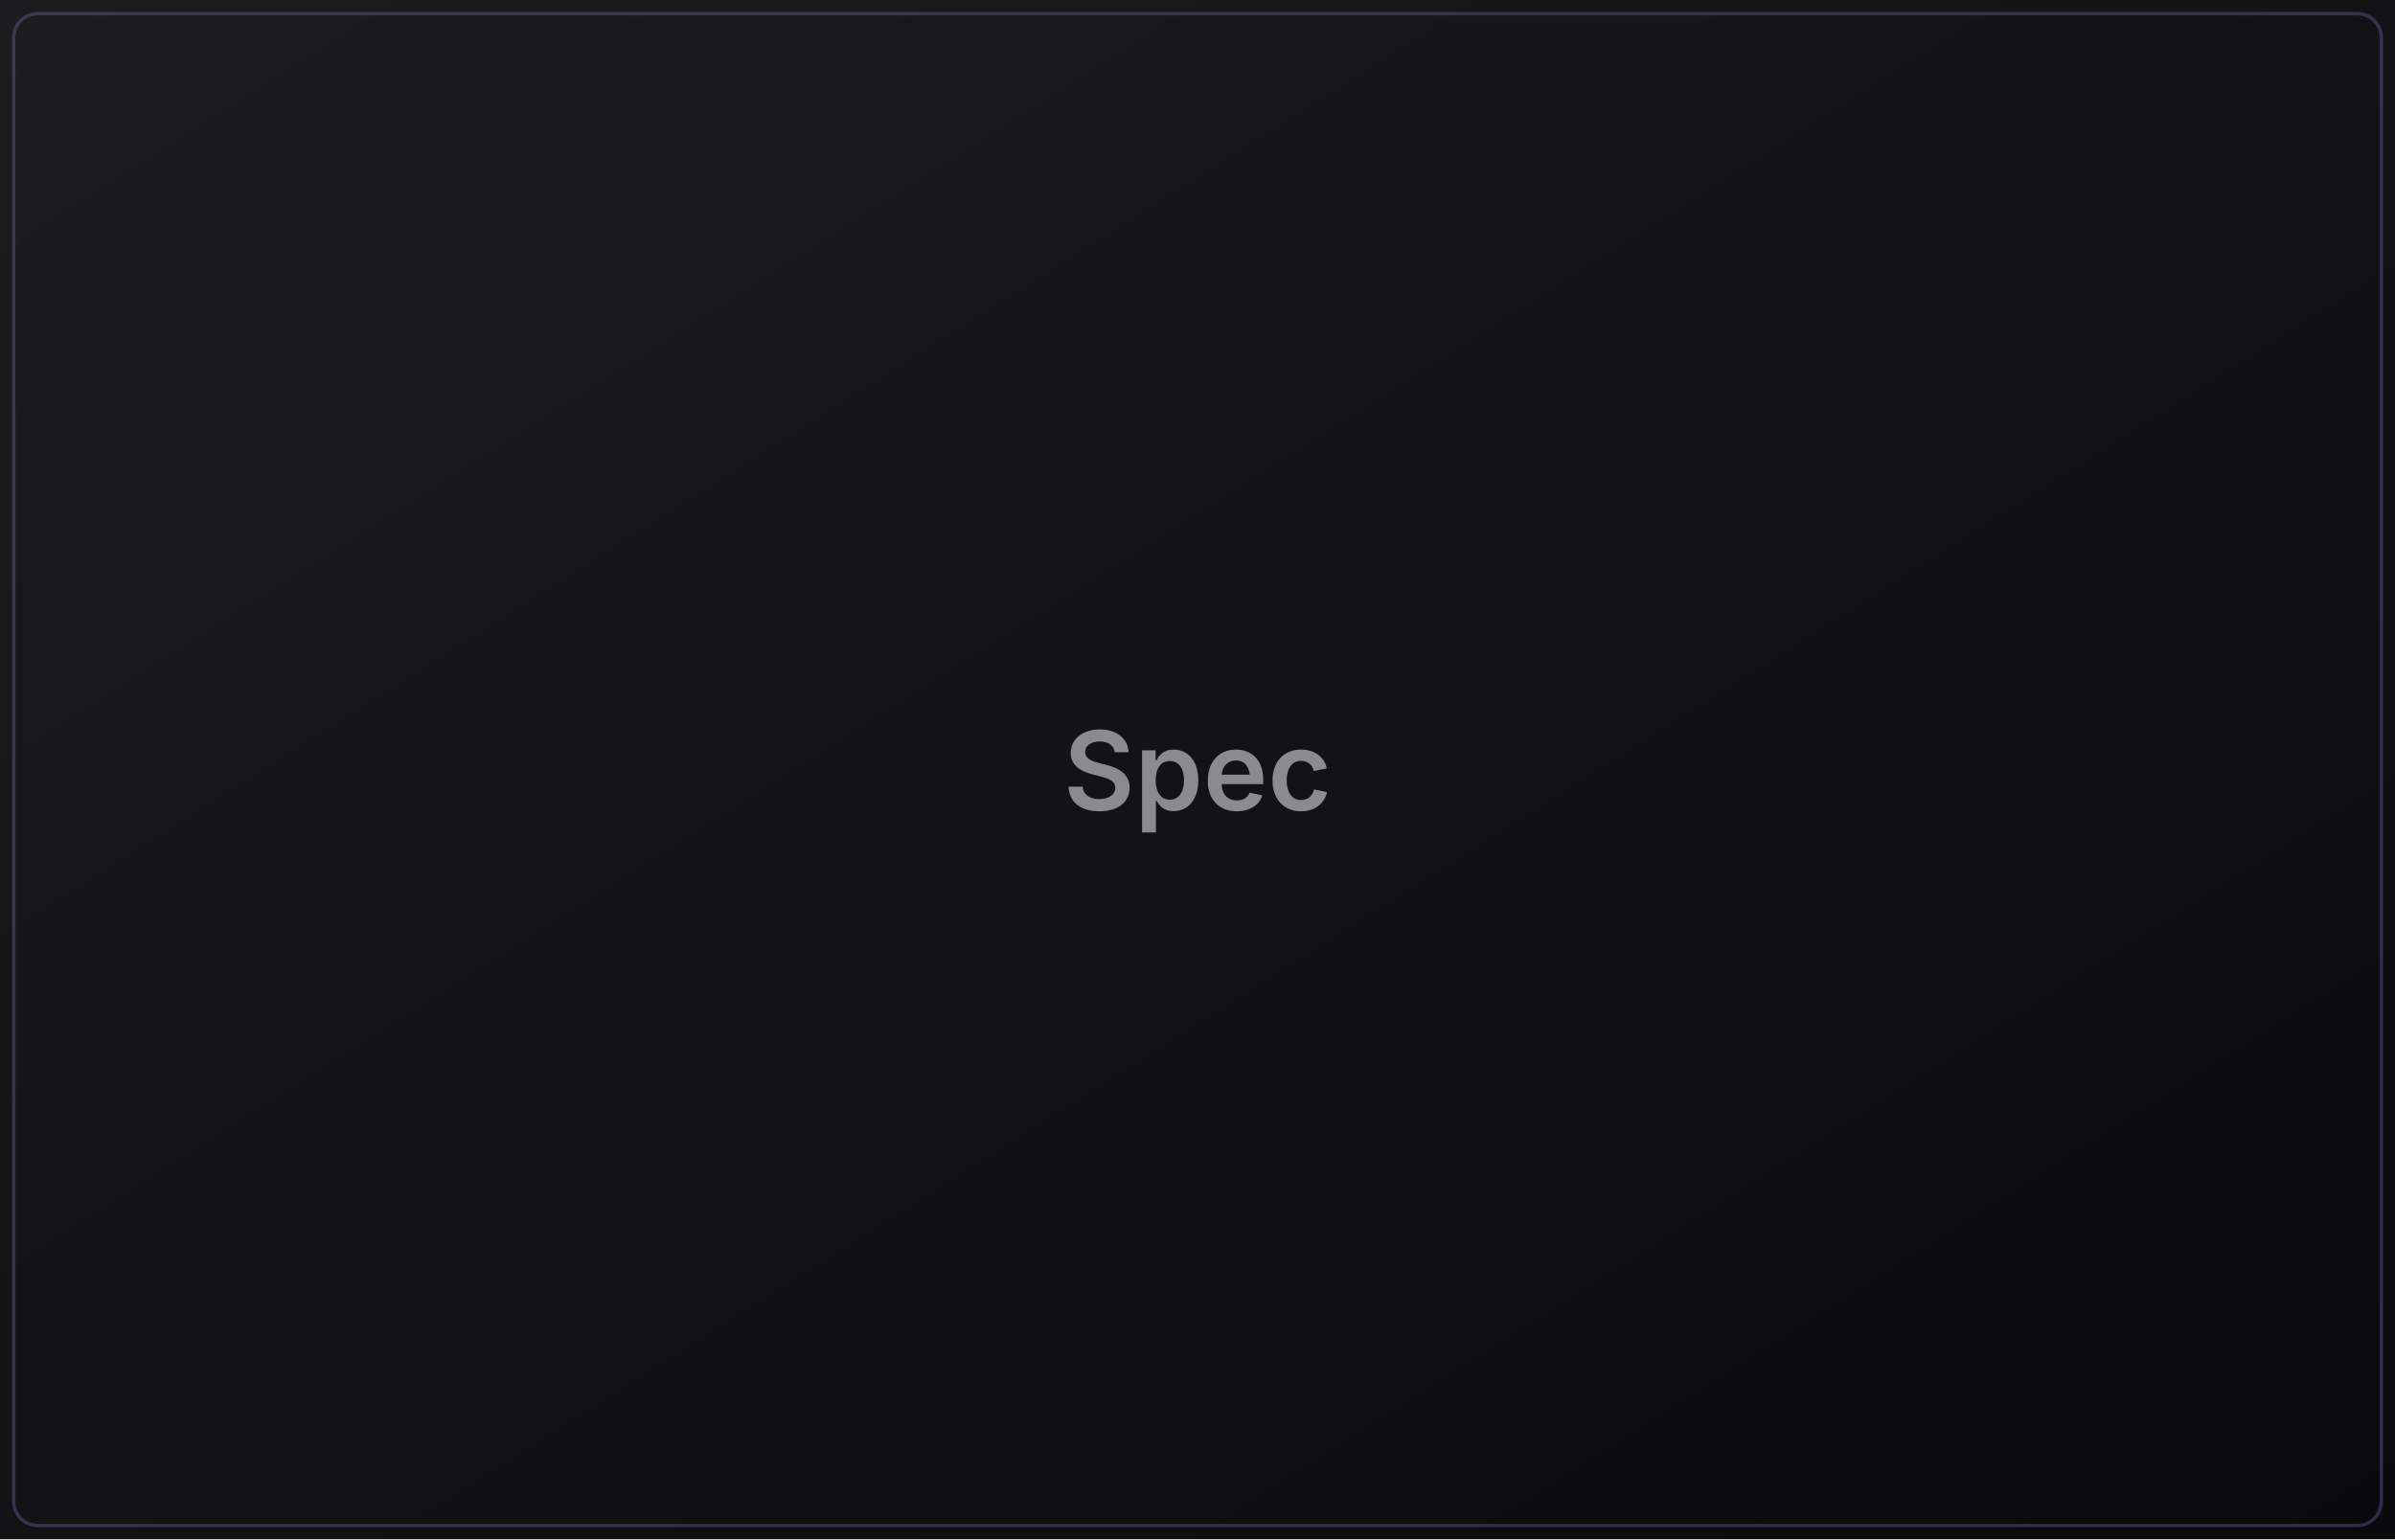
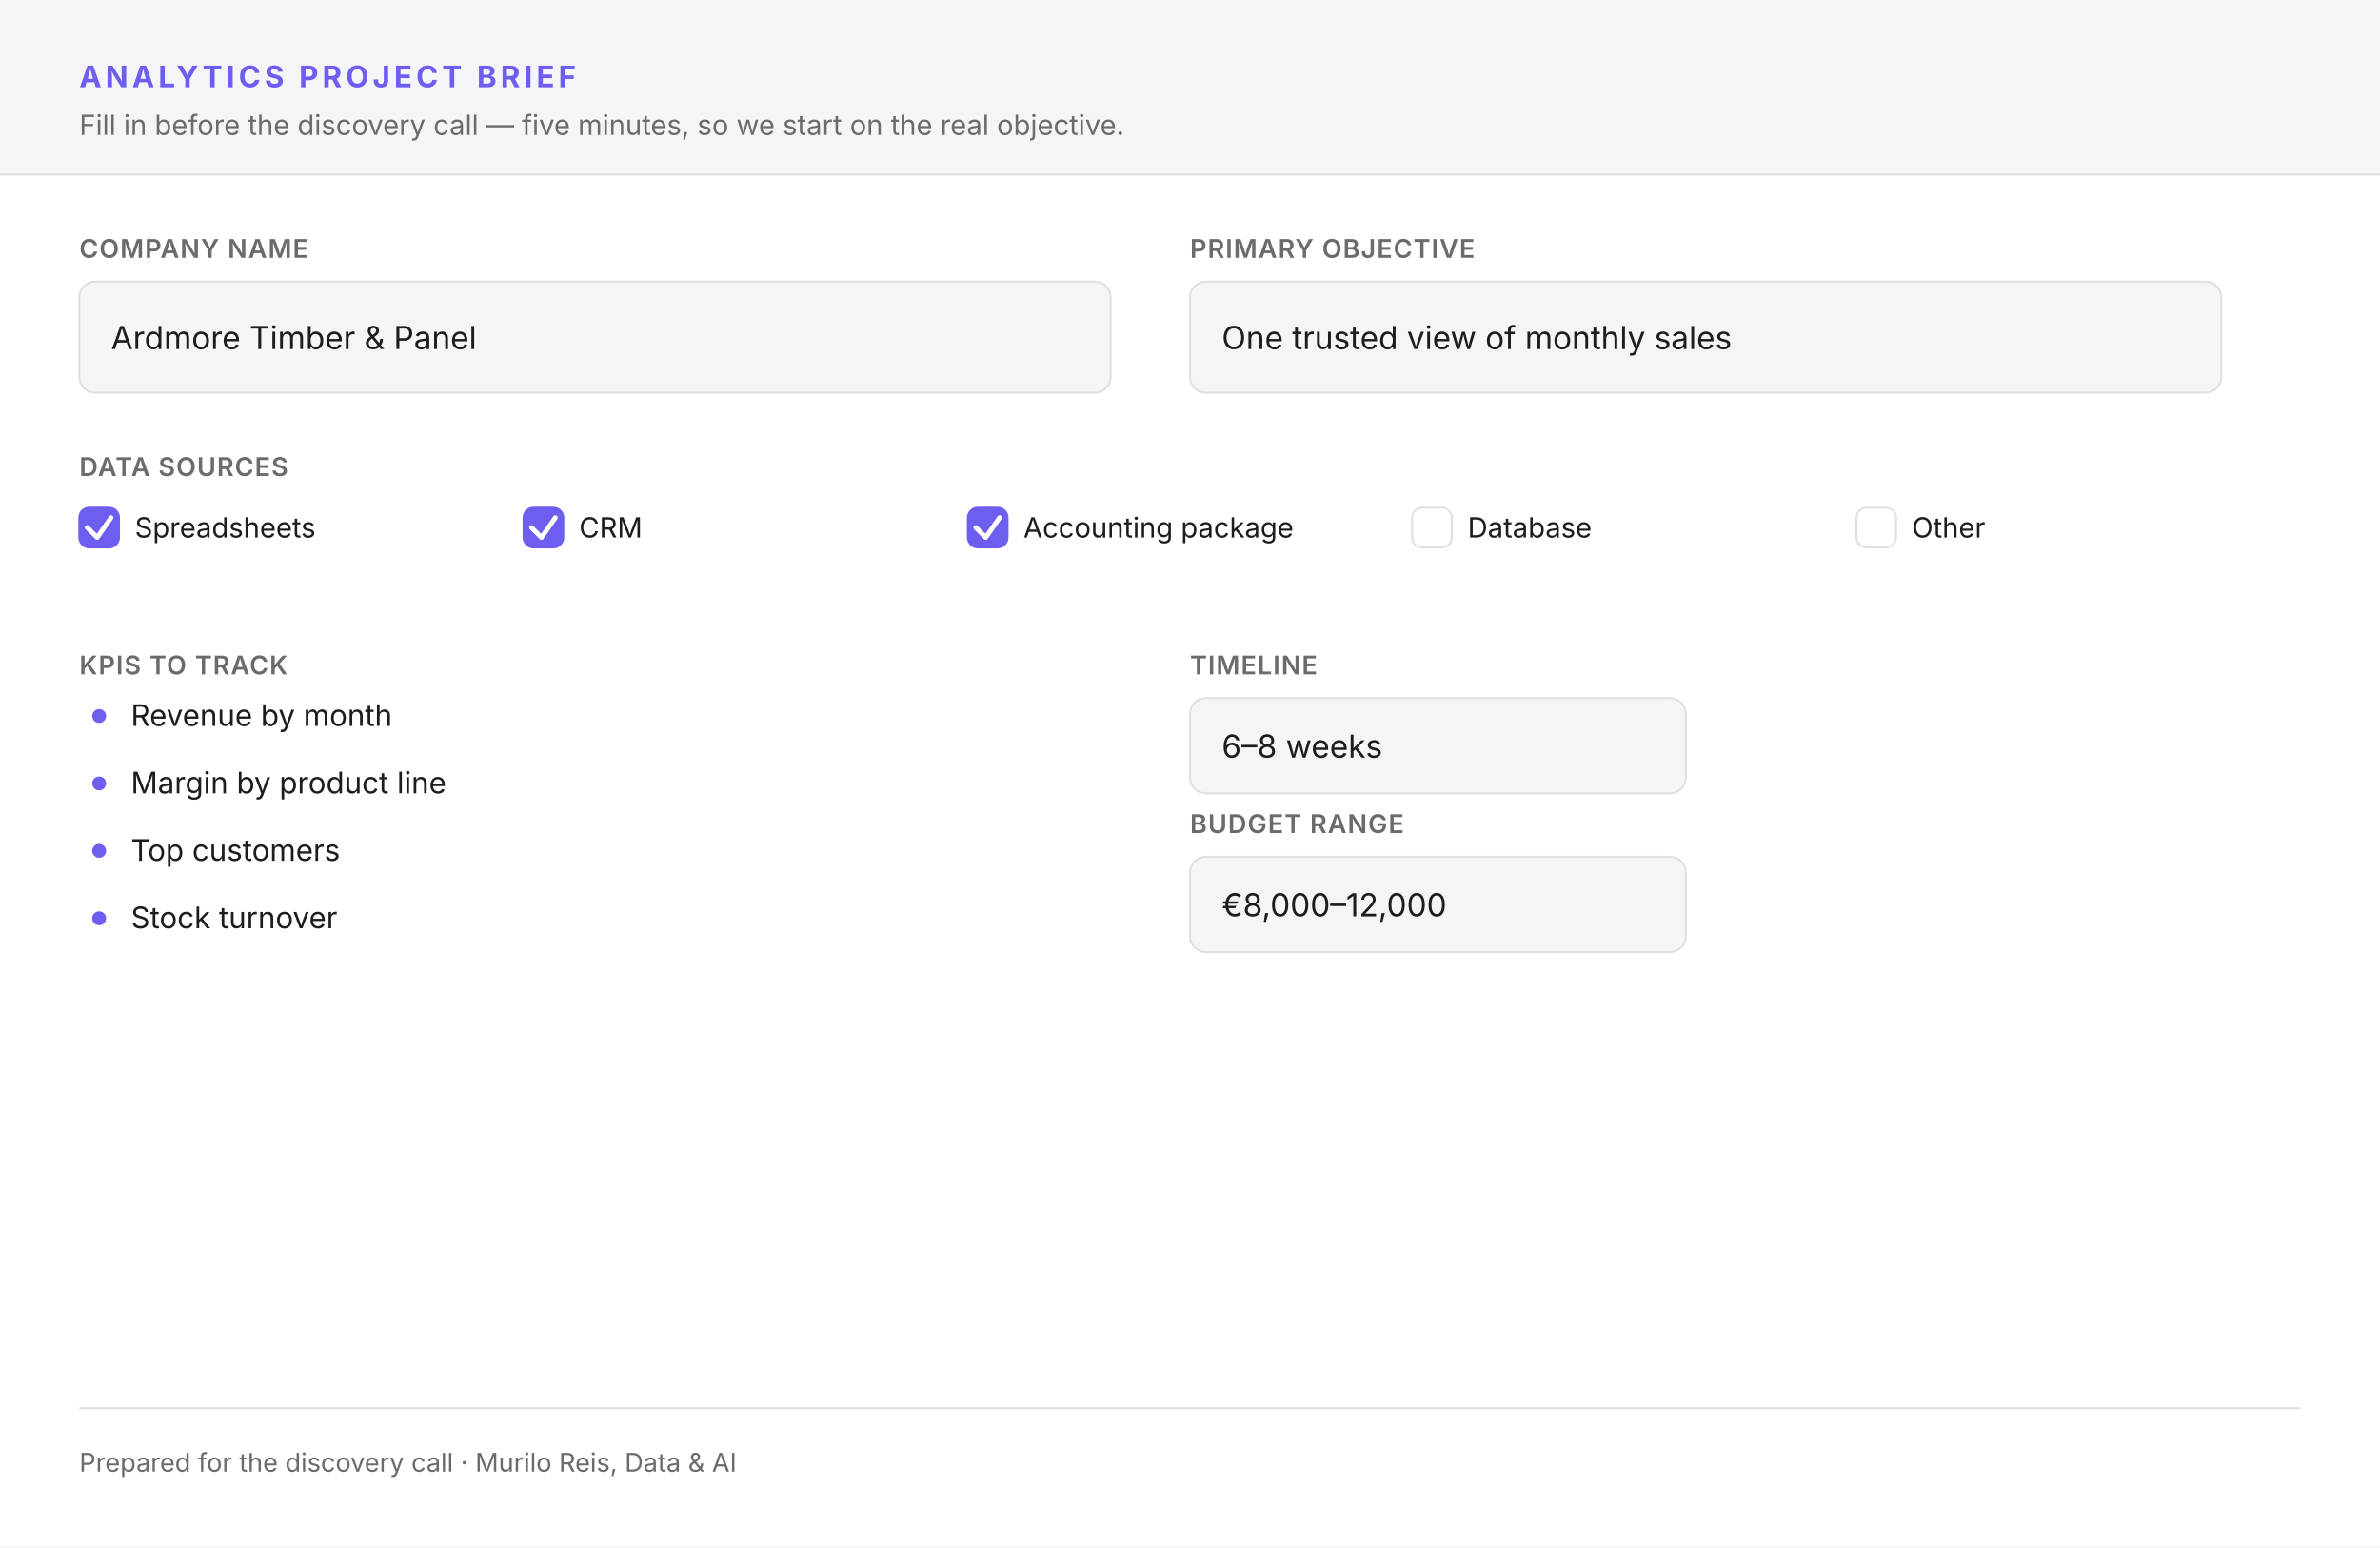
- <svg xmlns="http://www.w3.org/2000/svg" width="1400" height="900" viewBox="0 0 1400 900" role="img" aria-label="Spec">
-   <defs>
-     <linearGradient id="g" x1="0" y1="0" x2="1" y2="1">
-       <stop offset="0" stop-color="#1c1c1e" />
-       <stop offset="1" stop-color="#0a0a0c" />
-     </linearGradient>
-   </defs>
-   <rect width="1400" height="900" fill="url(#g)" />
-   <rect x="8" y="8" width="1384" height="884" fill="none" stroke="#a78bfa" stroke-opacity="0.25" stroke-width="2" rx="14" />
-   <text x="50%" y="50%" fill="#8a8a8f" font-family="Inter,system-ui,sans-serif" font-size="64" font-weight="600" text-anchor="middle" dominant-baseline="middle">Spec</text>
+ <svg xmlns="http://www.w3.org/2000/svg" width="1200" height="780" viewBox="0 0 1200 780" role="img" aria-label="Analytics Project Brief template">
+   <rect width="1200" height="780" fill="#ffffff" />
+   <rect x="0" y="0" width="1200" height="88" fill="#f5f5f7" />
+   <line x1="0" y1="88" x2="1200" y2="88" stroke="#e0e0e0" />
+   <text x="40" y="44" font-family="Inter, -apple-system, Helvetica, Arial, sans-serif" font-size="15" font-weight="700" letter-spacing="2" fill="#6d5ef0">ANALYTICS PROJECT BRIEF</text>
+   <text x="40" y="68" font-family="Inter, -apple-system, Helvetica, Arial, sans-serif" font-size="14" fill="#6b6b6b">Fill in before the discovery call — five minutes, so we start on the real objective.</text>
+   <text x="40" y="130" font-family="Inter, -apple-system, Helvetica, Arial, sans-serif" font-size="13" font-weight="600" letter-spacing="0.5" fill="#6b6b6b">COMPANY NAME</text>
+   <rect x="40" y="142" width="520" height="56" rx="8" fill="#f5f5f7" stroke="#e0e0e0" />
+   <text x="56" y="176" font-family="Inter, -apple-system, Helvetica, Arial, sans-serif" font-size="16" fill="#1d1d1f">Ardmore Timber &amp; Panel</text>
+   <text x="600" y="130" font-family="Inter, -apple-system, Helvetica, Arial, sans-serif" font-size="13" font-weight="600" letter-spacing="0.5" fill="#6b6b6b">PRIMARY OBJECTIVE</text>
+   <rect x="600" y="142" width="520" height="56" rx="8" fill="#f5f5f7" stroke="#e0e0e0" />
+   <text x="616" y="176" font-family="Inter, -apple-system, Helvetica, Arial, sans-serif" font-size="16" fill="#1d1d1f">One trusted view of monthly sales</text>
+   <text x="40" y="240" font-family="Inter, -apple-system, Helvetica, Arial, sans-serif" font-size="13" font-weight="600" letter-spacing="0.5" fill="#6b6b6b">DATA SOURCES</text>
+   <rect x="40" y="256" width="20" height="20" rx="5" fill="#6d5ef0" stroke="#6d5ef0" />
+   <path d="M44 266 L49 271 L56 261" fill="none" stroke="#ffffff" stroke-width="2.4" stroke-linecap="round" stroke-linejoin="round" />
+   <text x="68" y="271" font-family="Inter, -apple-system, Helvetica, Arial, sans-serif" font-size="14" fill="#1d1d1f">Spreadsheets</text>
+   <rect x="264" y="256" width="20" height="20" rx="5" fill="#6d5ef0" stroke="#6d5ef0" />
+   <path d="M268 266 L273 271 L280 261" fill="none" stroke="#ffffff" stroke-width="2.4" stroke-linecap="round" stroke-linejoin="round" />
+   <text x="292" y="271" font-family="Inter, -apple-system, Helvetica, Arial, sans-serif" font-size="14" fill="#1d1d1f">CRM</text>
+   <rect x="488" y="256" width="20" height="20" rx="5" fill="#6d5ef0" stroke="#6d5ef0" />
+   <path d="M492 266 L497 271 L504 261" fill="none" stroke="#ffffff" stroke-width="2.4" stroke-linecap="round" stroke-linejoin="round" />
+   <text x="516" y="271" font-family="Inter, -apple-system, Helvetica, Arial, sans-serif" font-size="14" fill="#1d1d1f">Accounting package</text>
+   <rect x="712" y="256" width="20" height="20" rx="5" fill="#ffffff" stroke="#e0e0e0" />
+   <text x="740" y="271" font-family="Inter, -apple-system, Helvetica, Arial, sans-serif" font-size="14" fill="#1d1d1f">Database</text>
+   <rect x="936" y="256" width="20" height="20" rx="5" fill="#ffffff" stroke="#e0e0e0" />
+   <text x="964" y="271" font-family="Inter, -apple-system, Helvetica, Arial, sans-serif" font-size="14" fill="#1d1d1f">Other</text>
+   <text x="40" y="340" font-family="Inter, -apple-system, Helvetica, Arial, sans-serif" font-size="13" font-weight="600" letter-spacing="0.5" fill="#6b6b6b">KPIS TO TRACK</text>
+   <circle cx="50" cy="361" r="3.5" fill="#6d5ef0" />
+   <text x="66" y="366" font-family="Inter, -apple-system, Helvetica, Arial, sans-serif" font-size="15" fill="#1d1d1f">Revenue by month</text>
+   <circle cx="50" cy="395" r="3.5" fill="#6d5ef0" />
+   <text x="66" y="400" font-family="Inter, -apple-system, Helvetica, Arial, sans-serif" font-size="15" fill="#1d1d1f">Margin by product line</text>
+   <circle cx="50" cy="429" r="3.5" fill="#6d5ef0" />
+   <text x="66" y="434" font-family="Inter, -apple-system, Helvetica, Arial, sans-serif" font-size="15" fill="#1d1d1f">Top customers</text>
+   <circle cx="50" cy="463" r="3.5" fill="#6d5ef0" />
+   <text x="66" y="468" font-family="Inter, -apple-system, Helvetica, Arial, sans-serif" font-size="15" fill="#1d1d1f">Stock turnover</text>
+   <text x="600" y="340" font-family="Inter, -apple-system, Helvetica, Arial, sans-serif" font-size="13" font-weight="600" letter-spacing="0.5" fill="#6b6b6b">TIMELINE</text>
+   <rect x="600" y="352" width="250" height="48" rx="8" fill="#f5f5f7" stroke="#e0e0e0" />
+   <text x="616" y="382" font-family="Inter, -apple-system, Helvetica, Arial, sans-serif" font-size="16" fill="#1d1d1f">6–8 weeks</text>
+   <text x="600" y="420" font-family="Inter, -apple-system, Helvetica, Arial, sans-serif" font-size="13" font-weight="600" letter-spacing="0.5" fill="#6b6b6b">BUDGET RANGE</text>
+   <rect x="600" y="432" width="250" height="48" rx="8" fill="#f5f5f7" stroke="#e0e0e0" />
+   <text x="616" y="462" font-family="Inter, -apple-system, Helvetica, Arial, sans-serif" font-size="16" fill="#1d1d1f">€8,000–12,000</text>
+   <line x1="40" y1="710" x2="1160" y2="710" stroke="#e0e0e0" />
+   <text x="40" y="742" font-family="Inter, -apple-system, Helvetica, Arial, sans-serif" font-size="13" fill="#6b6b6b">Prepared for the discovery call · Murilo Reis, Data &amp; AI</text>
</svg>
